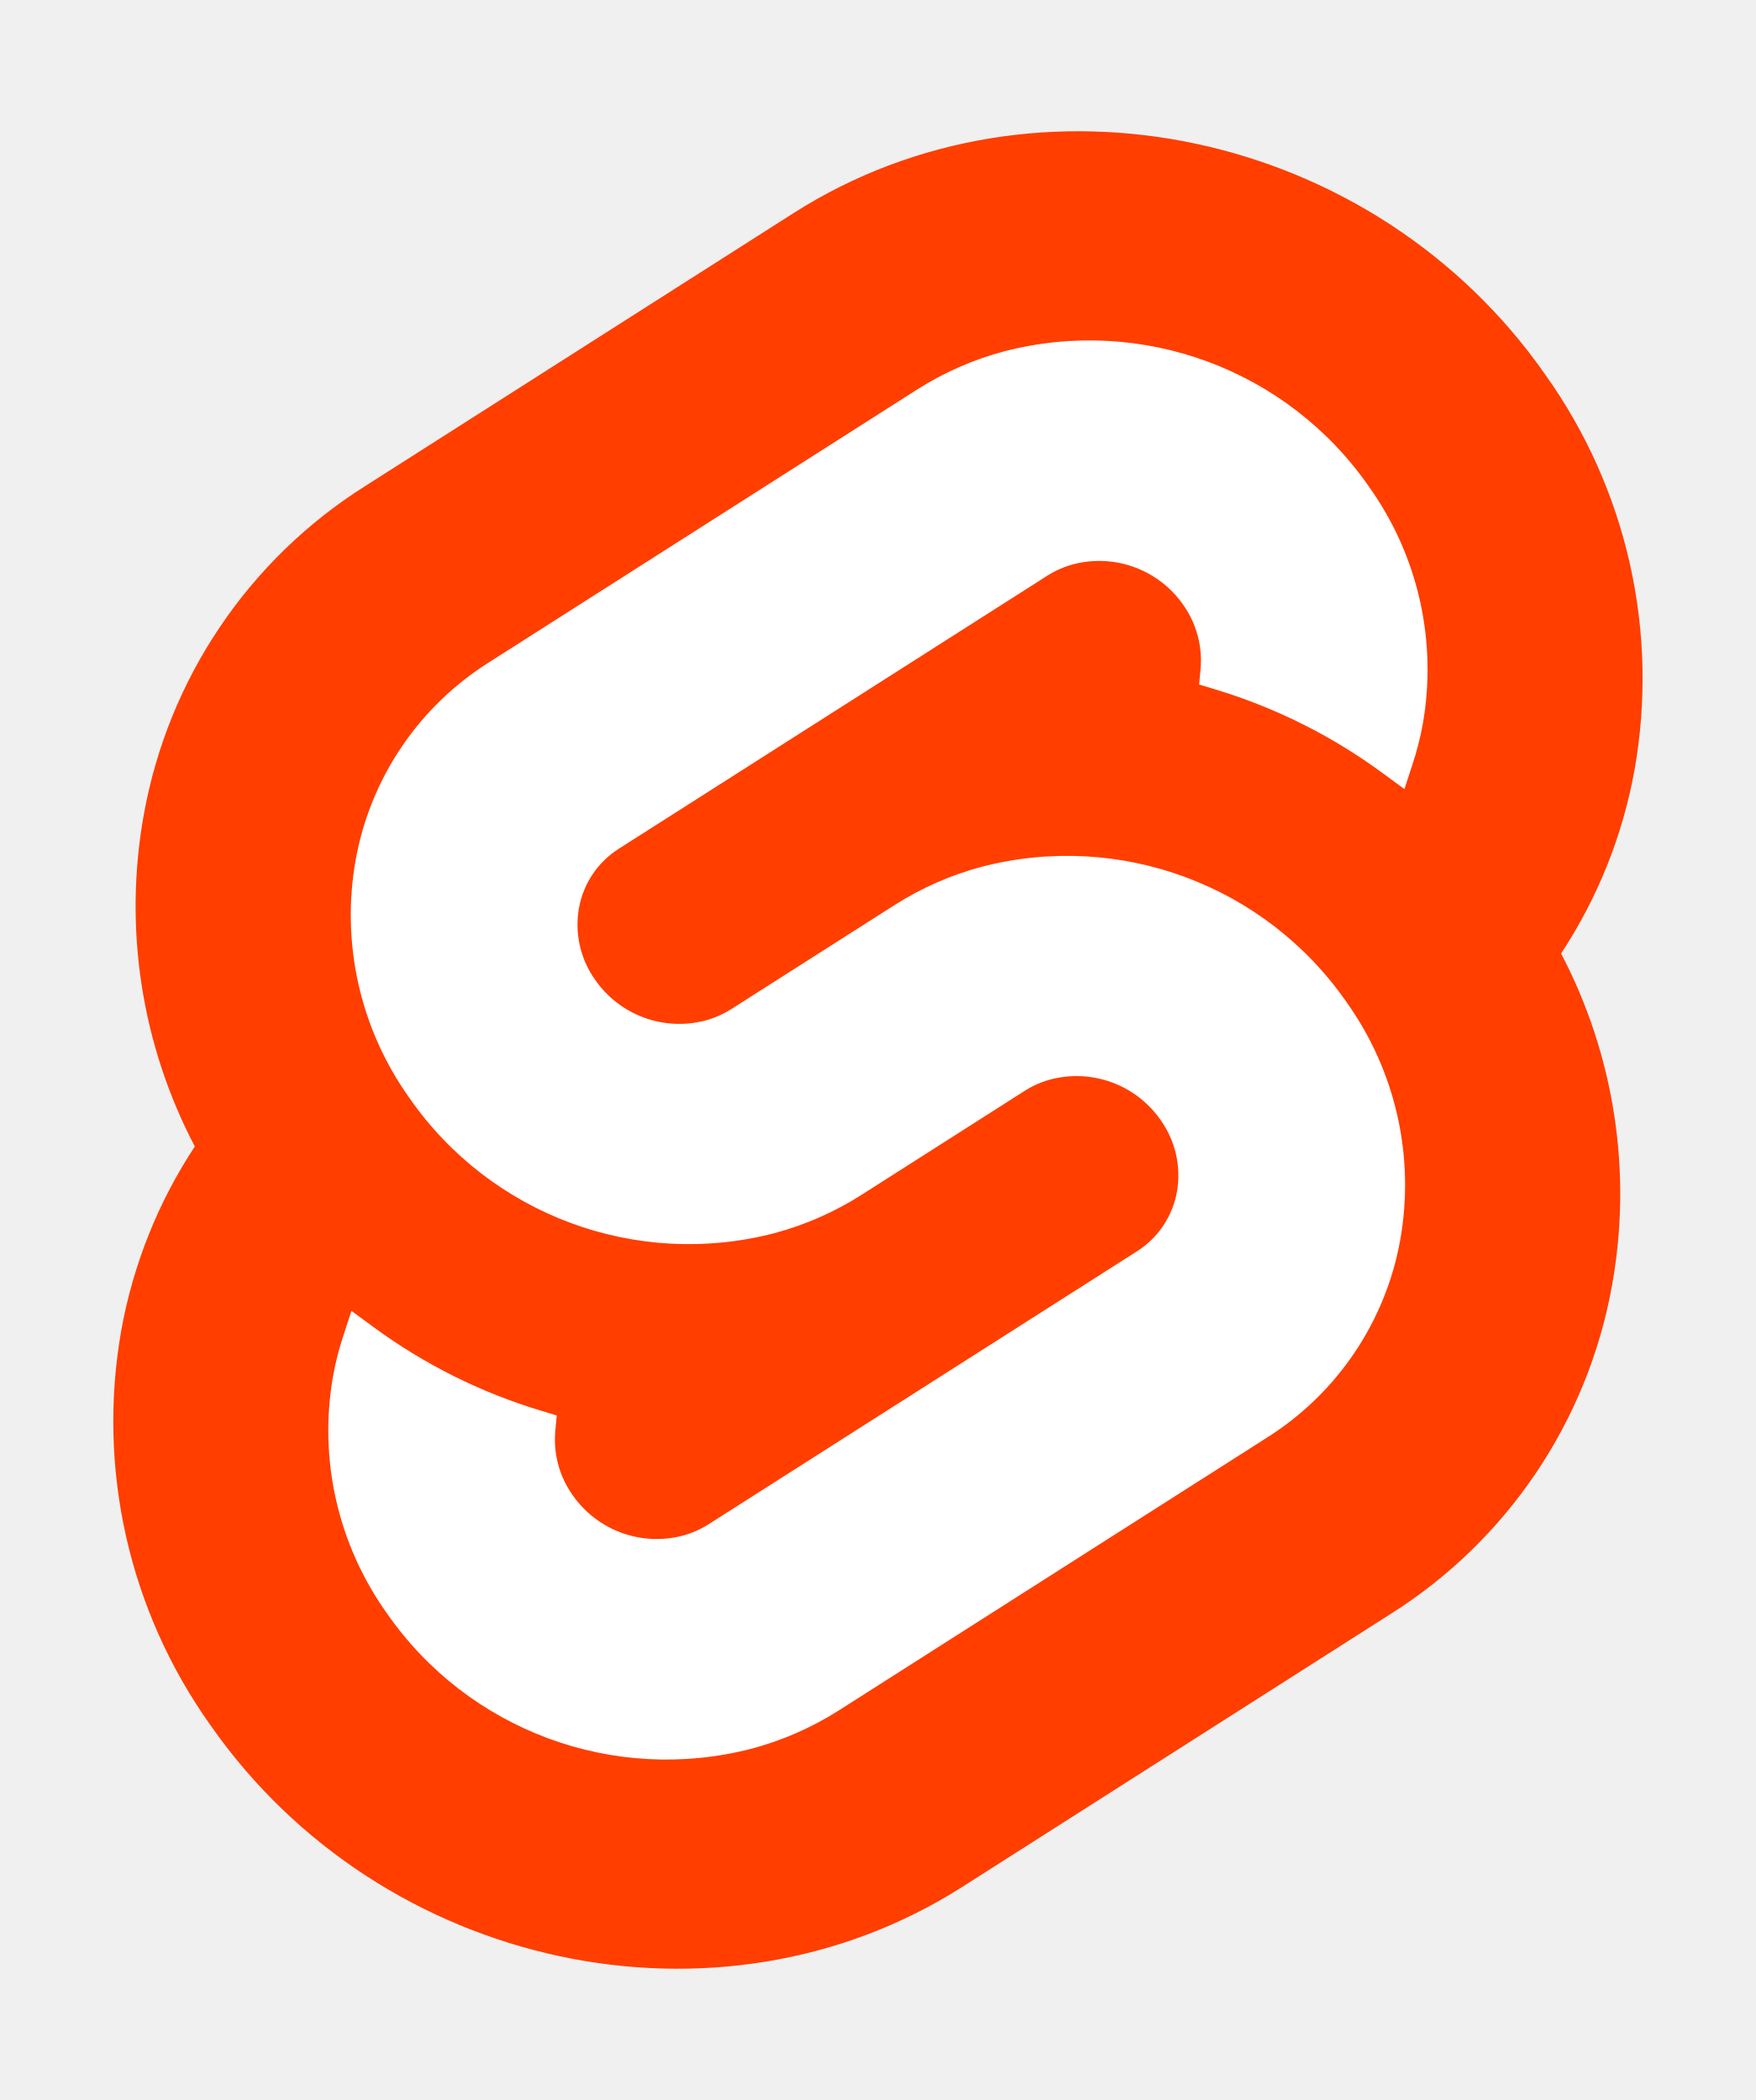
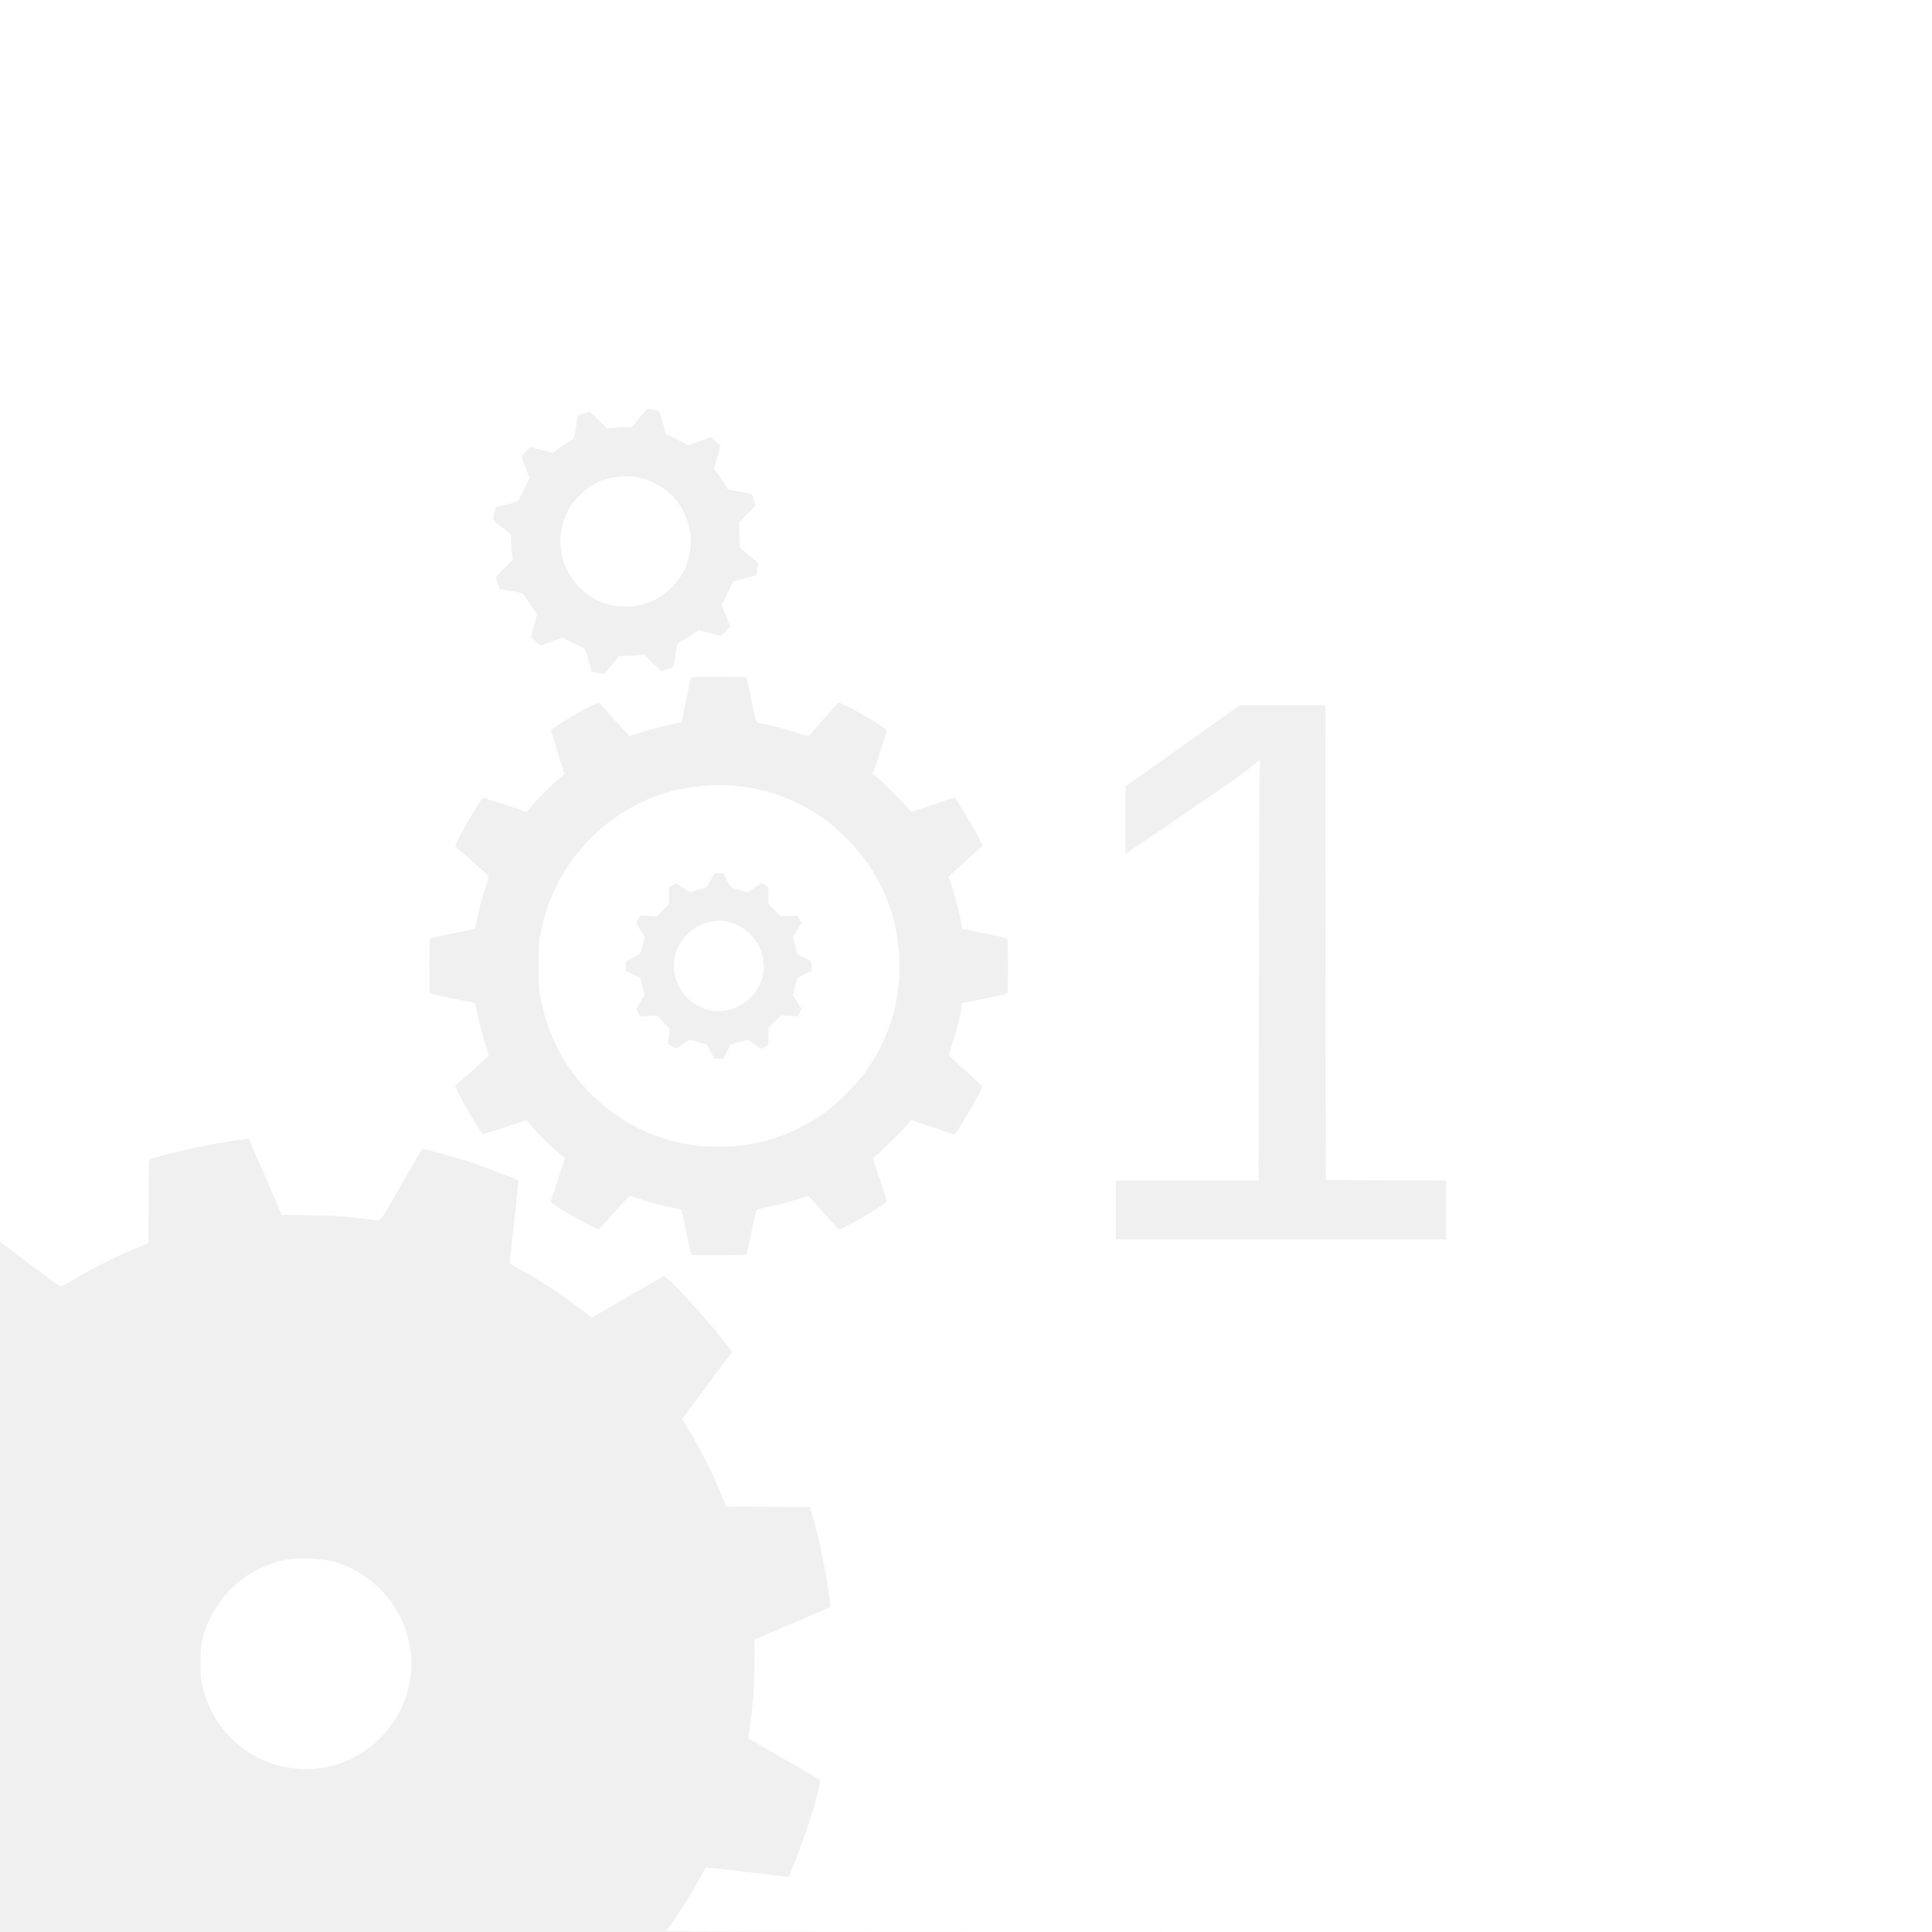
- <svg xmlns="http://www.w3.org/2000/svg" width="107" height="128" viewBox="0 0 107 128">
-   <path d="M94.157 22.819c-10.4-14.885-30.94-19.297-45.792-9.835L22.282 29.608A29.92 29.92 0 0 0 8.764 49.65a31.5 31.5 0 0 0 3.108 20.231 30 30 0 0 0-4.477 11.183 31.9 31.9 0 0 0 5.448 24.116c10.402 14.887 30.942 19.297 45.791 9.835l26.083-16.624A29.92 29.92 0 0 0 98.235 78.35a31.53 31.53 0 0 0-3.105-20.232 30 30 0 0 0 4.474-11.182 31.88 31.88 0 0 0-5.447-24.116" style="fill:#ff3e00" />
-   <path d="M45.817 106.582a20.72 20.72 0 0 1-22.237-8.243 19.17 19.17 0 0 1-3.277-14.503 18 18 0 0 1 .624-2.435l.49-1.498 1.337.981a33.6 33.6 0 0 0 10.203 5.098l.97.294-.09.968a5.85 5.85 0 0 0 1.052 3.878 6.24 6.24 0 0 0 6.695 2.485 5.8 5.8 0 0 0 1.603-.704L69.27 76.28a5.43 5.43 0 0 0 2.45-3.631 5.8 5.8 0 0 0-.987-4.371 6.24 6.24 0 0 0-6.698-2.487 5.7 5.7 0 0 0-1.6.704l-9.953 6.345a19 19 0 0 1-5.296 2.326 20.72 20.72 0 0 1-22.237-8.243 19.17 19.17 0 0 1-3.277-14.502 17.99 17.99 0 0 1 8.13-12.052l26.081-16.623a19 19 0 0 1 5.3-2.329 20.72 20.72 0 0 1 22.237 8.243 19.17 19.17 0 0 1 3.277 14.503 18 18 0 0 1-.624 2.435l-.49 1.498-1.337-.98a33.6 33.6 0 0 0-10.203-5.1l-.97-.294.09-.968a5.86 5.86 0 0 0-1.052-3.878 6.24 6.24 0 0 0-6.696-2.485 5.8 5.8 0 0 0-1.602.704L37.73 51.72a5.42 5.42 0 0 0-2.449 3.63 5.79 5.79 0 0 0 .986 4.372 6.24 6.24 0 0 0 6.698 2.486 5.8 5.8 0 0 0 1.602-.704l9.952-6.342a19 19 0 0 1 5.295-2.328 20.72 20.72 0 0 1 22.237 8.242 19.17 19.17 0 0 1 3.277 14.503 18 18 0 0 1-8.13 12.053l-26.081 16.622a19 19 0 0 1-5.3 2.328" style="fill:#fff" />
+ <svg xmlns="http://www.w3.org/2000/svg" version="1.0" width="2000pt" height="2000pt" viewBox="0 0 2000 2000" preserveAspectRatio="xMidYMid meet">
+   <g transform="translate(0,2000) scale(0.1,-0.1)" fill="#ffffff" stroke="none">
+     <path d="M0 13572 l0 -6428 301 -224 c166 -124 310 -229 319 -233 12 -6 55 14 161 78 174 104 458 246 629 315 l125 49 3 435 c2 403 3 435 20 440 120 36 393 103 528 130 187 37 482 82 490 74 2 -3 80 -180 172 -394 l168 -389 315 -6 c238 -5 355 -12 484 -29 94 -12 183 -23 198 -24 28 -1 38 14 231 351 112 194 209 361 217 373 14 20 14 20 164 -19 83 -22 229 -65 325 -96 172 -56 497 -179 514 -195 6 -6 -69 -719 -89 -831 -4 -25 5 -32 143 -109 226 -126 476 -294 673 -452 l36 -29 371 216 372 216 29 -20 c89 -63 490 -510 627 -698 l51 -69 -259 -347 -258 -347 52 -83 c125 -199 261 -468 358 -707 l46 -115 436 -3 436 -2 5 -23 c2 -12 23 -89 46 -171 52 -192 115 -499 140 -691 11 -82 19 -150 18 -151 -1 0 -179 -77 -396 -170 l-393 -169 1 -200 c2 -212 -11 -430 -34 -610 -8 -60 -18 -133 -21 -161 l-6 -51 372 -214 371 -214 -6 -42 c-24 -162 -161 -577 -308 -936 -10 -25 -16 -27 -47 -23 -77 12 -823 97 -825 94 -1 -2 -30 -54 -64 -117 -92 -170 -244 -408 -344 -539 -8 -9 1303 -12 6547 -12 l6556 0 0 10000 0 10000 -10000 0 -10000 0 0 -6428z m6775 2185 c56 -14 57 -16 96 -165 l21 -83 97 -48 c53 -26 106 -53 117 -61 19 -12 35 -8 137 32 l116 45 50 -46 49 -46 -33 -119 -34 -118 39 -52 c21 -28 53 -76 71 -106 18 -30 33 -56 35 -58 1 -2 54 -11 118 -21 65 -10 121 -22 125 -27 5 -5 16 -33 26 -63 l17 -53 -85 -87 -86 -86 6 -135 6 -135 93 -75 c52 -41 93 -82 93 -90 -1 -8 -6 -37 -12 -65 l-12 -49 -60 -18 c-33 -9 -86 -24 -118 -33 l-58 -17 -39 -81 c-21 -45 -48 -98 -60 -117 l-21 -35 44 -115 44 -115 -41 -47 c-23 -27 -46 -48 -52 -48 -6 0 -62 13 -123 29 l-112 30 -52 -40 c-29 -21 -78 -52 -109 -69 -62 -33 -58 -26 -78 -160 -18 -124 -14 -116 -82 -139 l-62 -21 -91 88 -90 89 -45 -8 c-25 -4 -82 -8 -127 -8 l-83 -1 -59 -72 c-33 -40 -68 -83 -78 -96 -18 -22 -20 -22 -83 -9 l-65 13 -33 119 c-17 66 -38 122 -45 124 -6 2 -60 28 -119 58 l-106 54 -104 -40 c-57 -23 -111 -41 -119 -41 -8 0 -34 19 -58 42 l-43 41 30 117 31 118 -62 94 c-34 52 -66 102 -72 112 -7 12 -42 22 -125 36 -63 11 -118 20 -122 20 -4 0 -16 28 -27 63 l-19 62 88 90 88 90 -8 60 c-5 33 -9 92 -9 131 l-1 71 -95 74 c-104 81 -99 71 -74 170 l9 36 117 32 118 32 59 121 58 120 -41 107 c-23 59 -41 112 -41 117 0 6 20 30 45 54 l44 43 117 -31 116 -31 60 45 c33 24 82 56 109 71 29 15 51 35 54 47 5 21 35 212 35 220 0 2 28 14 62 25 l62 21 91 -88 90 -88 65 7 c36 4 94 7 130 8 l65 1 75 95 c41 52 82 94 90 94 8 -1 37 -6 65 -12z m952 -2770 c3 -3 26 -108 52 -234 44 -217 47 -228 71 -235 14 -4 79 -19 145 -32 66 -14 178 -45 248 -68 83 -27 131 -38 135 -32 4 6 74 85 155 177 l148 165 57 -25 c114 -50 345 -186 442 -260 2 -2 -29 -105 -70 -229 l-75 -225 45 -36 c55 -45 263 -252 314 -313 l37 -44 225 74 225 75 19 -25 c57 -76 270 -448 270 -472 0 -4 -79 -77 -175 -163 -96 -86 -175 -159 -175 -162 0 -3 12 -38 26 -77 31 -86 89 -307 104 -396 l11 -65 231 -47 c127 -26 233 -50 237 -54 8 -8 8 -560 0 -568 -4 -4 -110 -28 -237 -54 l-231 -47 -11 -65 c-15 -92 -75 -316 -105 -395 -14 -37 -25 -71 -25 -76 0 -4 79 -78 175 -164 96 -86 175 -159 175 -163 0 -24 -213 -396 -270 -472 l-19 -25 -225 75 -226 75 -32 -40 c-42 -53 -261 -272 -318 -318 l-45 -36 73 -218 c39 -120 72 -223 72 -228 0 -21 -304 -206 -434 -265 l-65 -29 -152 172 c-84 95 -155 173 -160 175 -4 2 -62 -15 -128 -37 -66 -22 -175 -52 -243 -66 -68 -14 -134 -29 -148 -33 -23 -7 -27 -19 -71 -235 -26 -126 -50 -231 -54 -235 -8 -8 -561 -9 -569 -1 -3 3 -27 108 -52 235 -26 126 -47 230 -48 231 -1 1 -49 11 -106 23 -119 24 -253 60 -353 96 -38 13 -72 24 -77 24 -5 0 -79 -78 -165 -174 l-156 -175 -57 26 c-119 54 -442 246 -442 263 0 3 33 105 74 227 l74 222 -76 64 c-81 68 -208 197 -280 282 l-41 50 -225 -75 c-124 -41 -227 -72 -229 -70 -39 42 -211 336 -260 442 l-26 57 172 152 c95 84 173 155 175 160 2 4 -17 70 -42 147 -24 76 -56 197 -71 268 -15 71 -27 129 -28 130 -1 0 -105 22 -231 47 -127 26 -232 50 -235 53 -8 7 -8 561 0 568 3 3 108 27 235 53 126 25 230 47 231 48 2 1 10 39 18 86 20 107 58 250 97 361 16 49 28 92 26 97 -1 4 -80 76 -175 160 l-172 152 26 57 c49 106 221 400 260 442 2 2 105 -29 229 -70 l225 -75 41 50 c54 64 239 249 303 303 l49 41 -72 227 c-40 124 -72 227 -70 229 2 1 48 32 103 68 112 72 227 137 327 184 l67 32 156 -175 c86 -96 160 -174 165 -174 5 0 39 11 77 24 100 36 234 72 353 96 57 12 105 22 106 23 0 1 20 97 43 212 24 116 45 220 48 232 4 19 13 23 66 26 83 6 507 0 514 -6z m5995 -2744 l3 -2458 623 -3 622 -2 0 -305 0 -305 -1710 0 -1710 0 0 305 0 305 740 0 740 0 1 1998 c1 1098 4 2075 8 2170 3 96 4 175 2 177 -3 4 -105 -72 -181 -135 -35 -29 -615 -427 -1147 -788 l-63 -43 0 350 0 350 593 420 592 421 442 0 443 0 2 -2457z" />
+     <path d="M6306 15050 c-126 -34 -212 -84 -306 -179 -68 -68 -94 -104 -127 -171 -183 -371 -2 -810 389 -947 55 -19 100 -27 183 -30 135 -6 215 10 335 69 112 55 238 178 293 285 147 283 80 631 -159 833 -71 60 -199 125 -284 144 -93 21 -237 20 -324 -4z" />
+     <path d="M7325 11869 c-843 -46 -1552 -665 -1726 -1509 -21 -103 -24 -141 -24 -355 0 -210 3 -254 23 -354 77 -379 251 -706 518 -975 289 -289 654 -472 1057 -531 143 -21 392 -20 538 1 299 43 607 171 852 355 126 95 321 294 407 417 226 321 342 686 341 1072 0 521 -191 980 -558 1342 -116 115 -200 182 -322 258 -335 208 -702 300 -1106 279z m202 -984 c34 -68 41 -76 73 -81 19 -4 58 -15 86 -25 l52 -17 72 48 73 48 36 -22 36 -23 0 -86 0 -86 64 -64 64 -64 86 4 86 5 22 -39 21 -39 -45 -71 -45 -72 23 -89 23 -90 73 -36 73 -36 0 -50 0 -50 -73 -36 -73 -36 -23 -90 -23 -89 45 -72 45 -71 -21 -39 -22 -39 -86 5 -86 4 -64 -64 -64 -64 0 -86 0 -86 -36 -23 -36 -22 -72 47 -71 48 -89 -25 -88 -25 -37 -74 -36 -73 -47 0 -48 0 -38 73 -39 74 -89 25 -89 25 -65 -44 c-35 -24 -70 -43 -77 -43 -7 0 -28 9 -47 21 l-34 20 7 82 7 81 -67 67 -66 67 -83 -6 -84 -5 -20 34 c-12 19 -21 40 -21 47 0 7 20 42 44 79 32 47 43 71 37 82 -5 9 -16 48 -26 87 l-17 71 -74 36 -74 37 0 50 0 50 75 37 c68 34 76 41 81 73 4 19 15 58 24 86 l18 51 -44 68 c-24 38 -44 73 -44 79 0 6 9 26 21 45 l20 34 84 -5 83 -6 63 65 64 64 0 86 0 85 36 23 36 23 73 -48 72 -48 52 17 c28 10 67 21 87 25 32 6 39 14 75 81 l39 75 48 0 47 0 37 -75z" />
+     <path d="M7338 10454 c-236 -57 -394 -284 -358 -516 24 -155 119 -287 257 -357 274 -138 612 38 664 345 33 192 -74 400 -252 489 -105 53 -203 66 -311 39z" />
+     <path d="M2965 3855 c-420 -82 -751 -390 -863 -804 -23 -86 -26 -113 -26 -266 1 -150 4 -181 26 -266 87 -326 287 -573 583 -721 128 -64 238 -94 400 -108 565 -50 1085 372 1164 944 21 148 10 288 -35 445 -53 185 -151 347 -292 483 -146 141 -293 224 -481 275 -119 31 -361 41 -476 18z" />
+   </g>
</svg>
